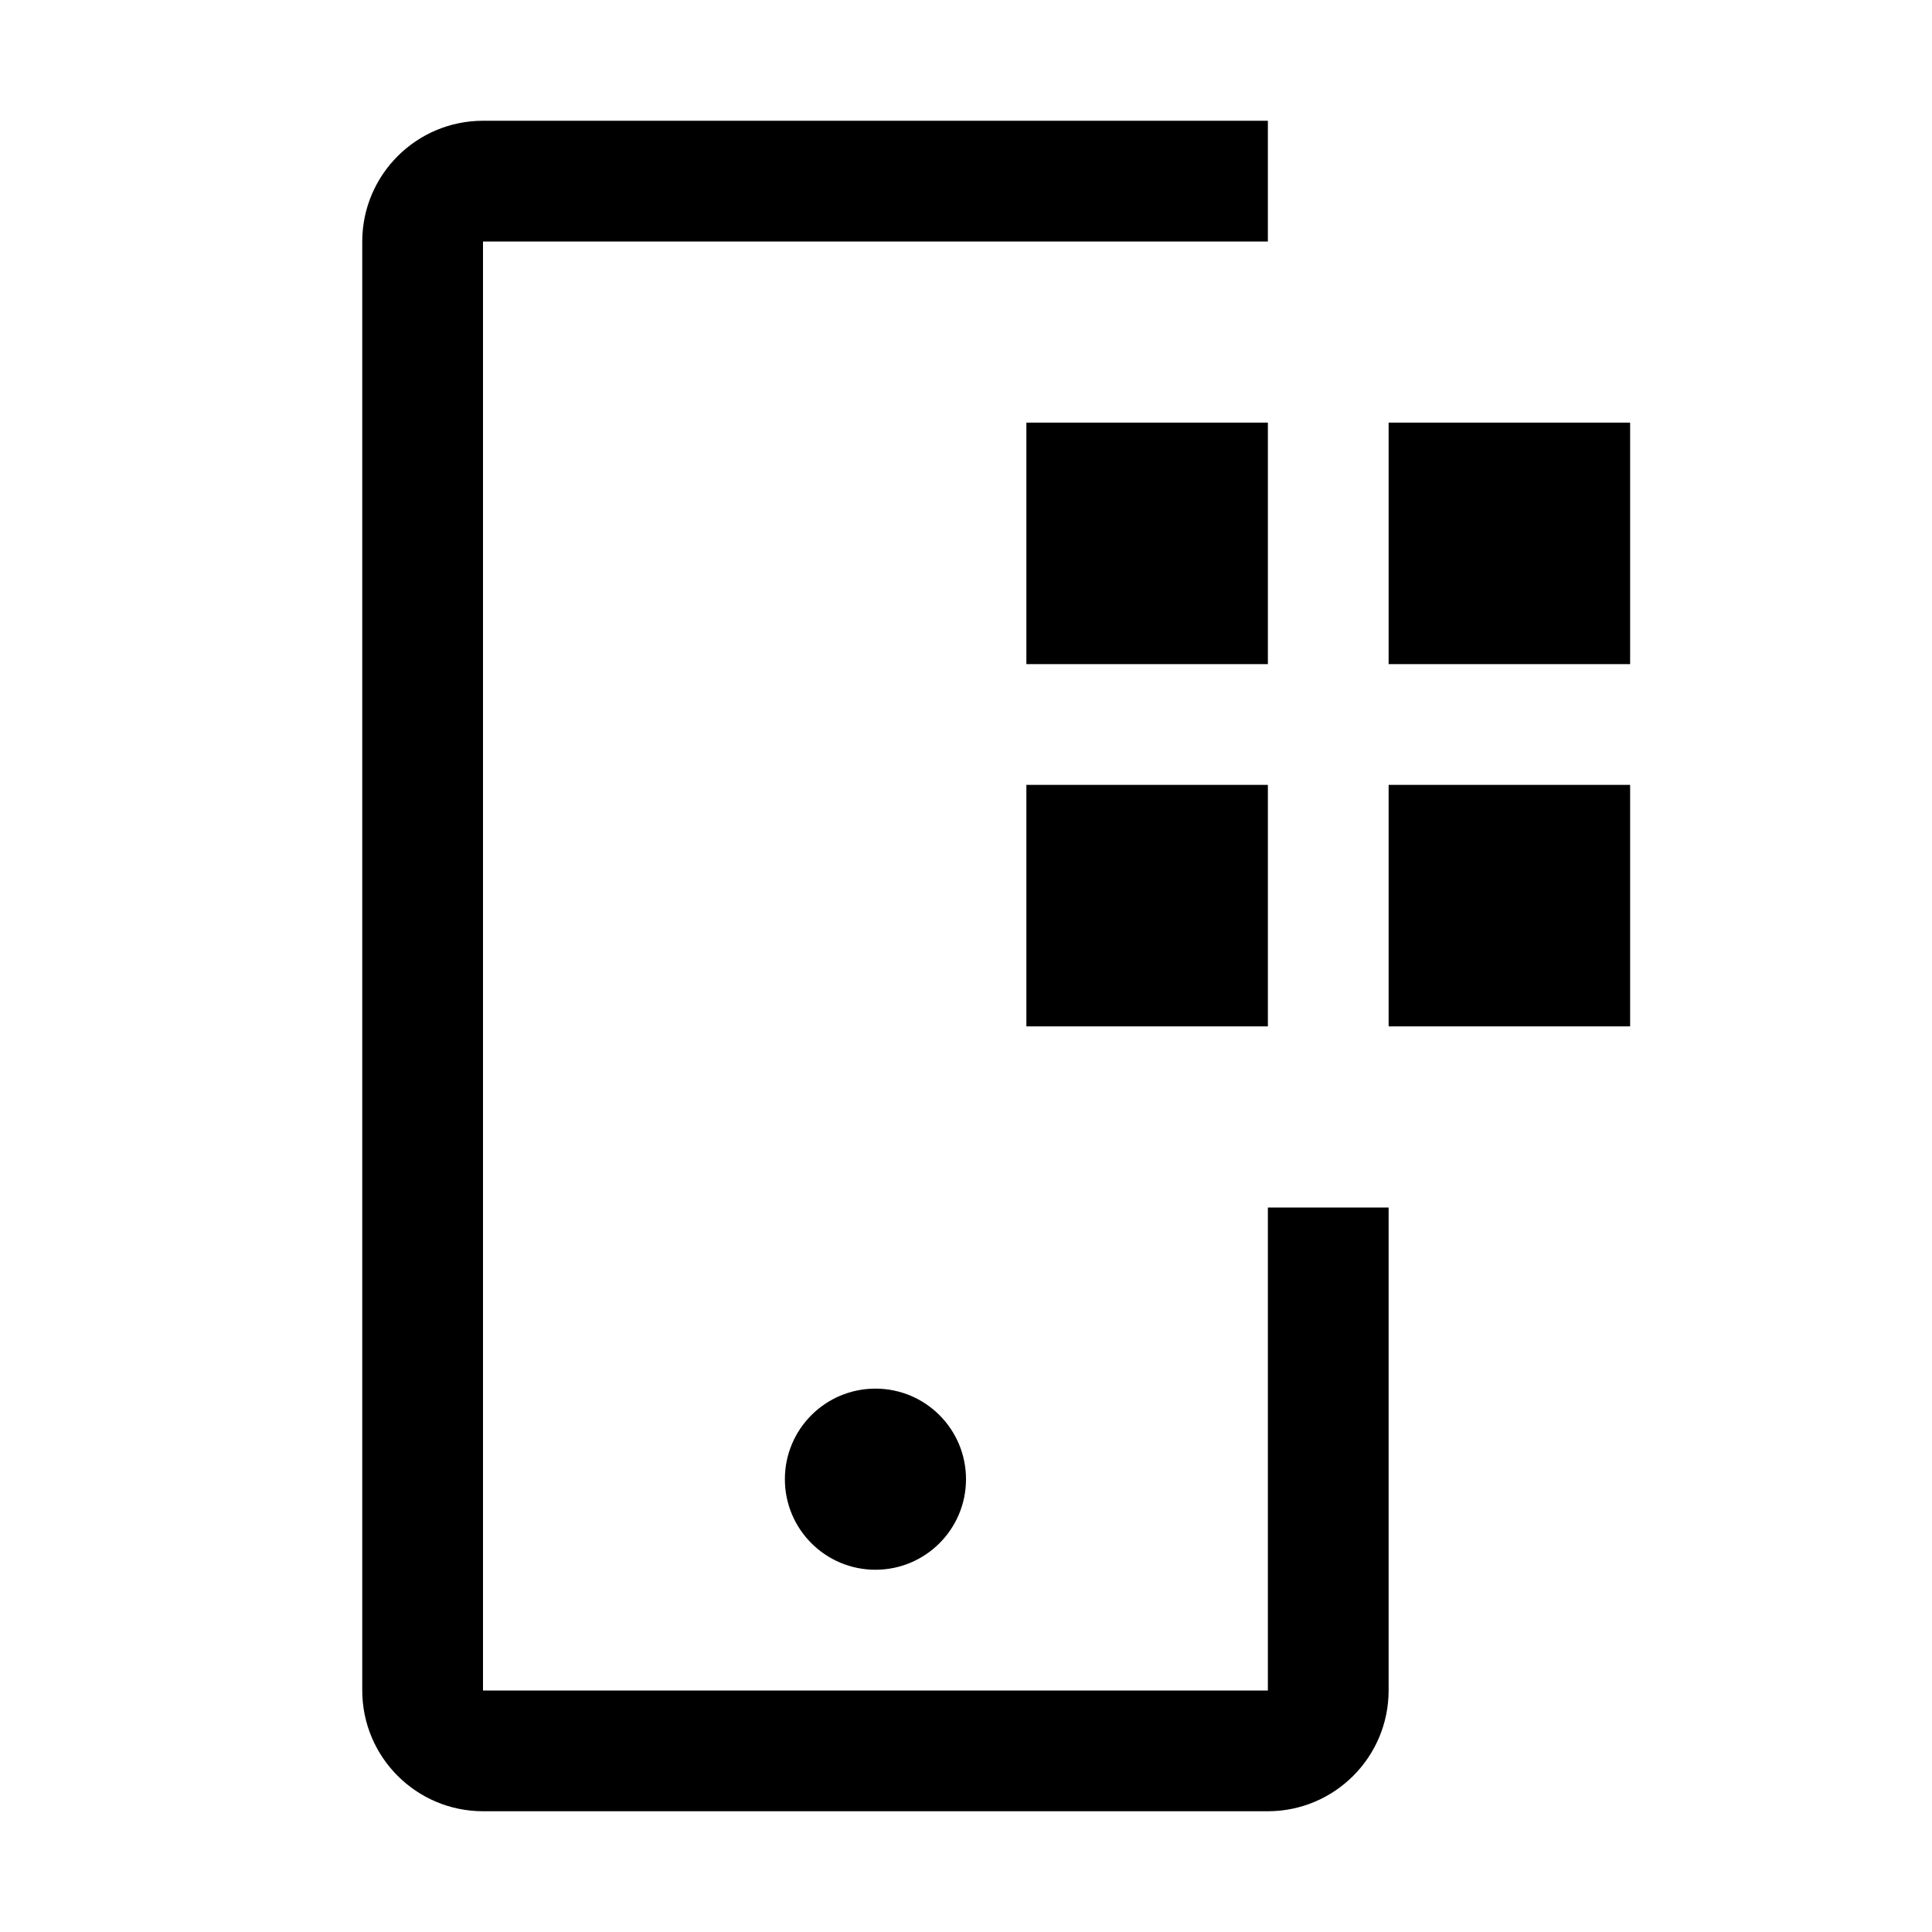
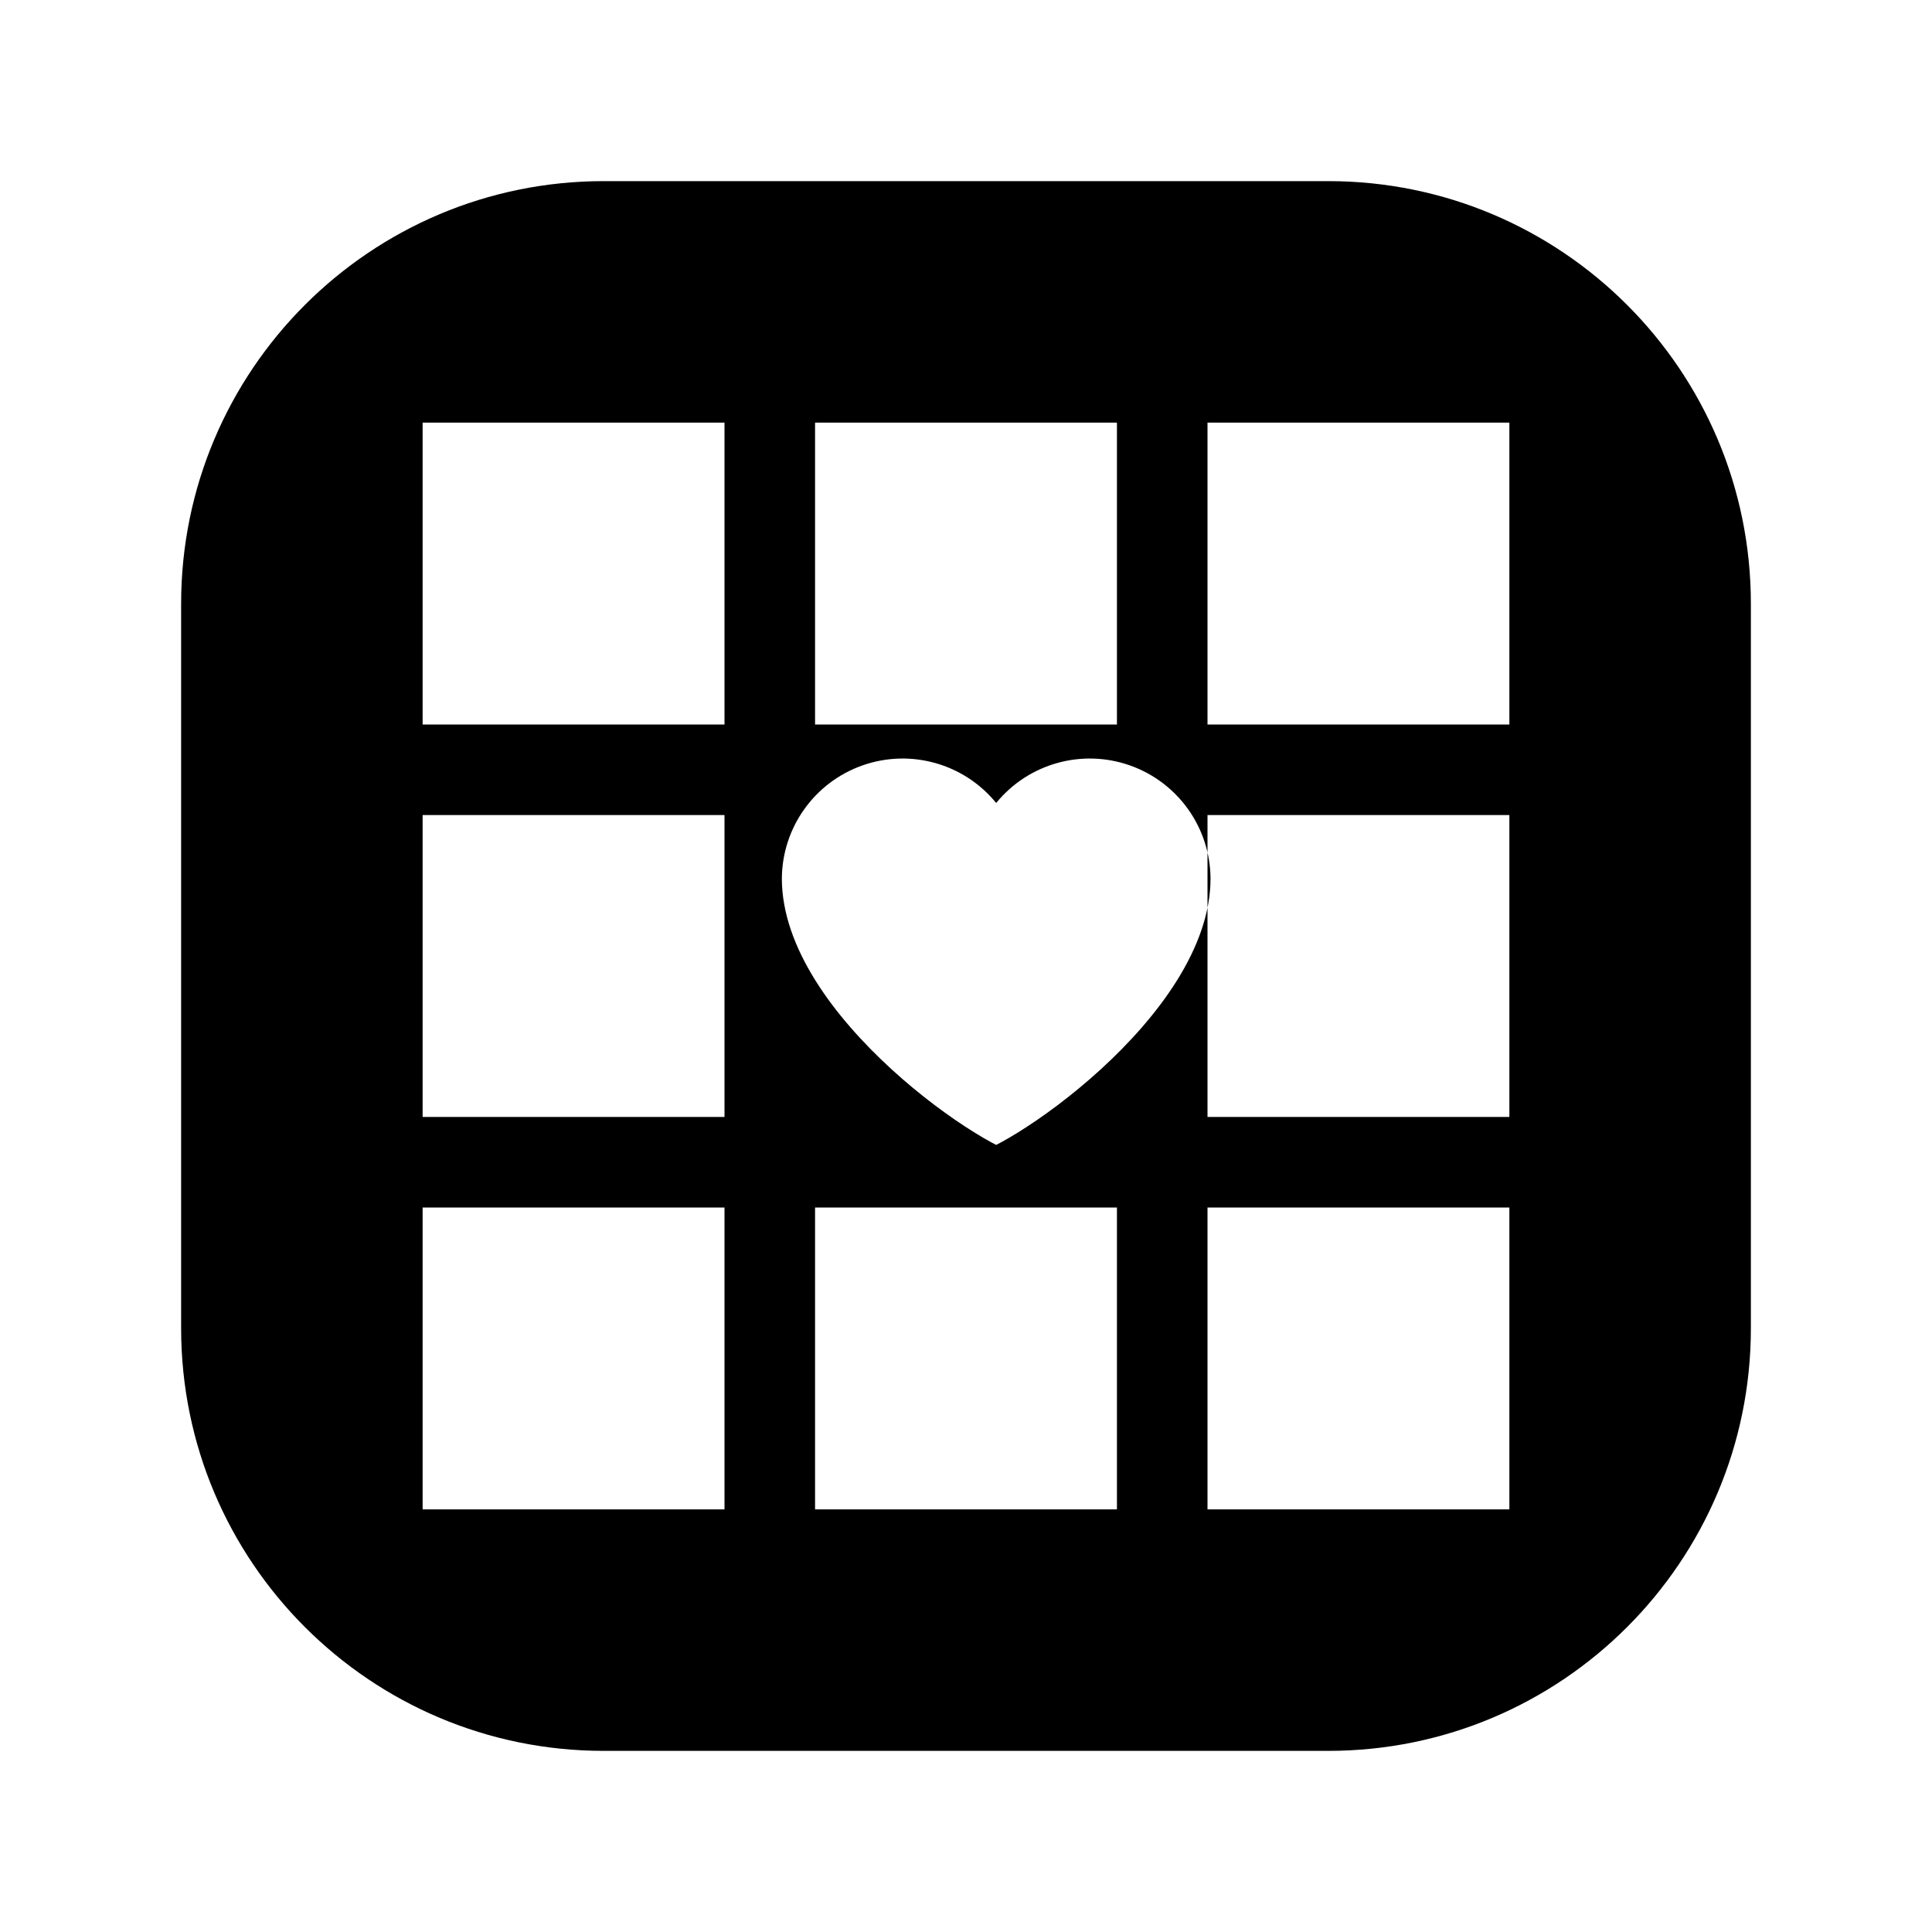
- <svg width="32" height="32" viewBox="0 0 32 32">
-   <path fill="#000" d="M23 7h4v4h-4zm0 6h4v4h-4zm-6-6h4v4h-4zm0 6h4v4h-4z" />
-   <circle cx="14.5" cy="24.5" r="1.5" fill="#000" />
-   <path fill="#000" d="M21 30H8a2.002 2.002 0 0 1-2-2V4a2.002 2.002 0 0 1 2-2h13v2H8v24h13v-8h2v8a2.002 2.002 0 0 1-2 2Z" />
+ <svg xmlns="http://www.w3.org/2000/svg" viewBox="0 0 64 64">
+   <path d="M20 6h24a14 14 0 0 1 14 14v24a14 14 0 0 1-14 14H20A14 14 0 0 1 6 44V20A14 14 0 0 1 20 6Zm-6 8v10h10V14H14Zm13 0v10h10V14H27Zm13 0v10h10V14H40ZM14 27v10h10V27H14Zm26 0v10h10V27H40ZM14 40v10h10V40H14Zm13 0v10h10V40H27Zm13 0v10h10V40H40Zm-8-1.7c1.1 0 8.1-4.6 8.1-9.2a4 4 0 0 0-7.1-2.5 4 4 0 0 0-7.1 2.5c0 4.6 7 9.2 8.1 9.2Z" />
</svg>
